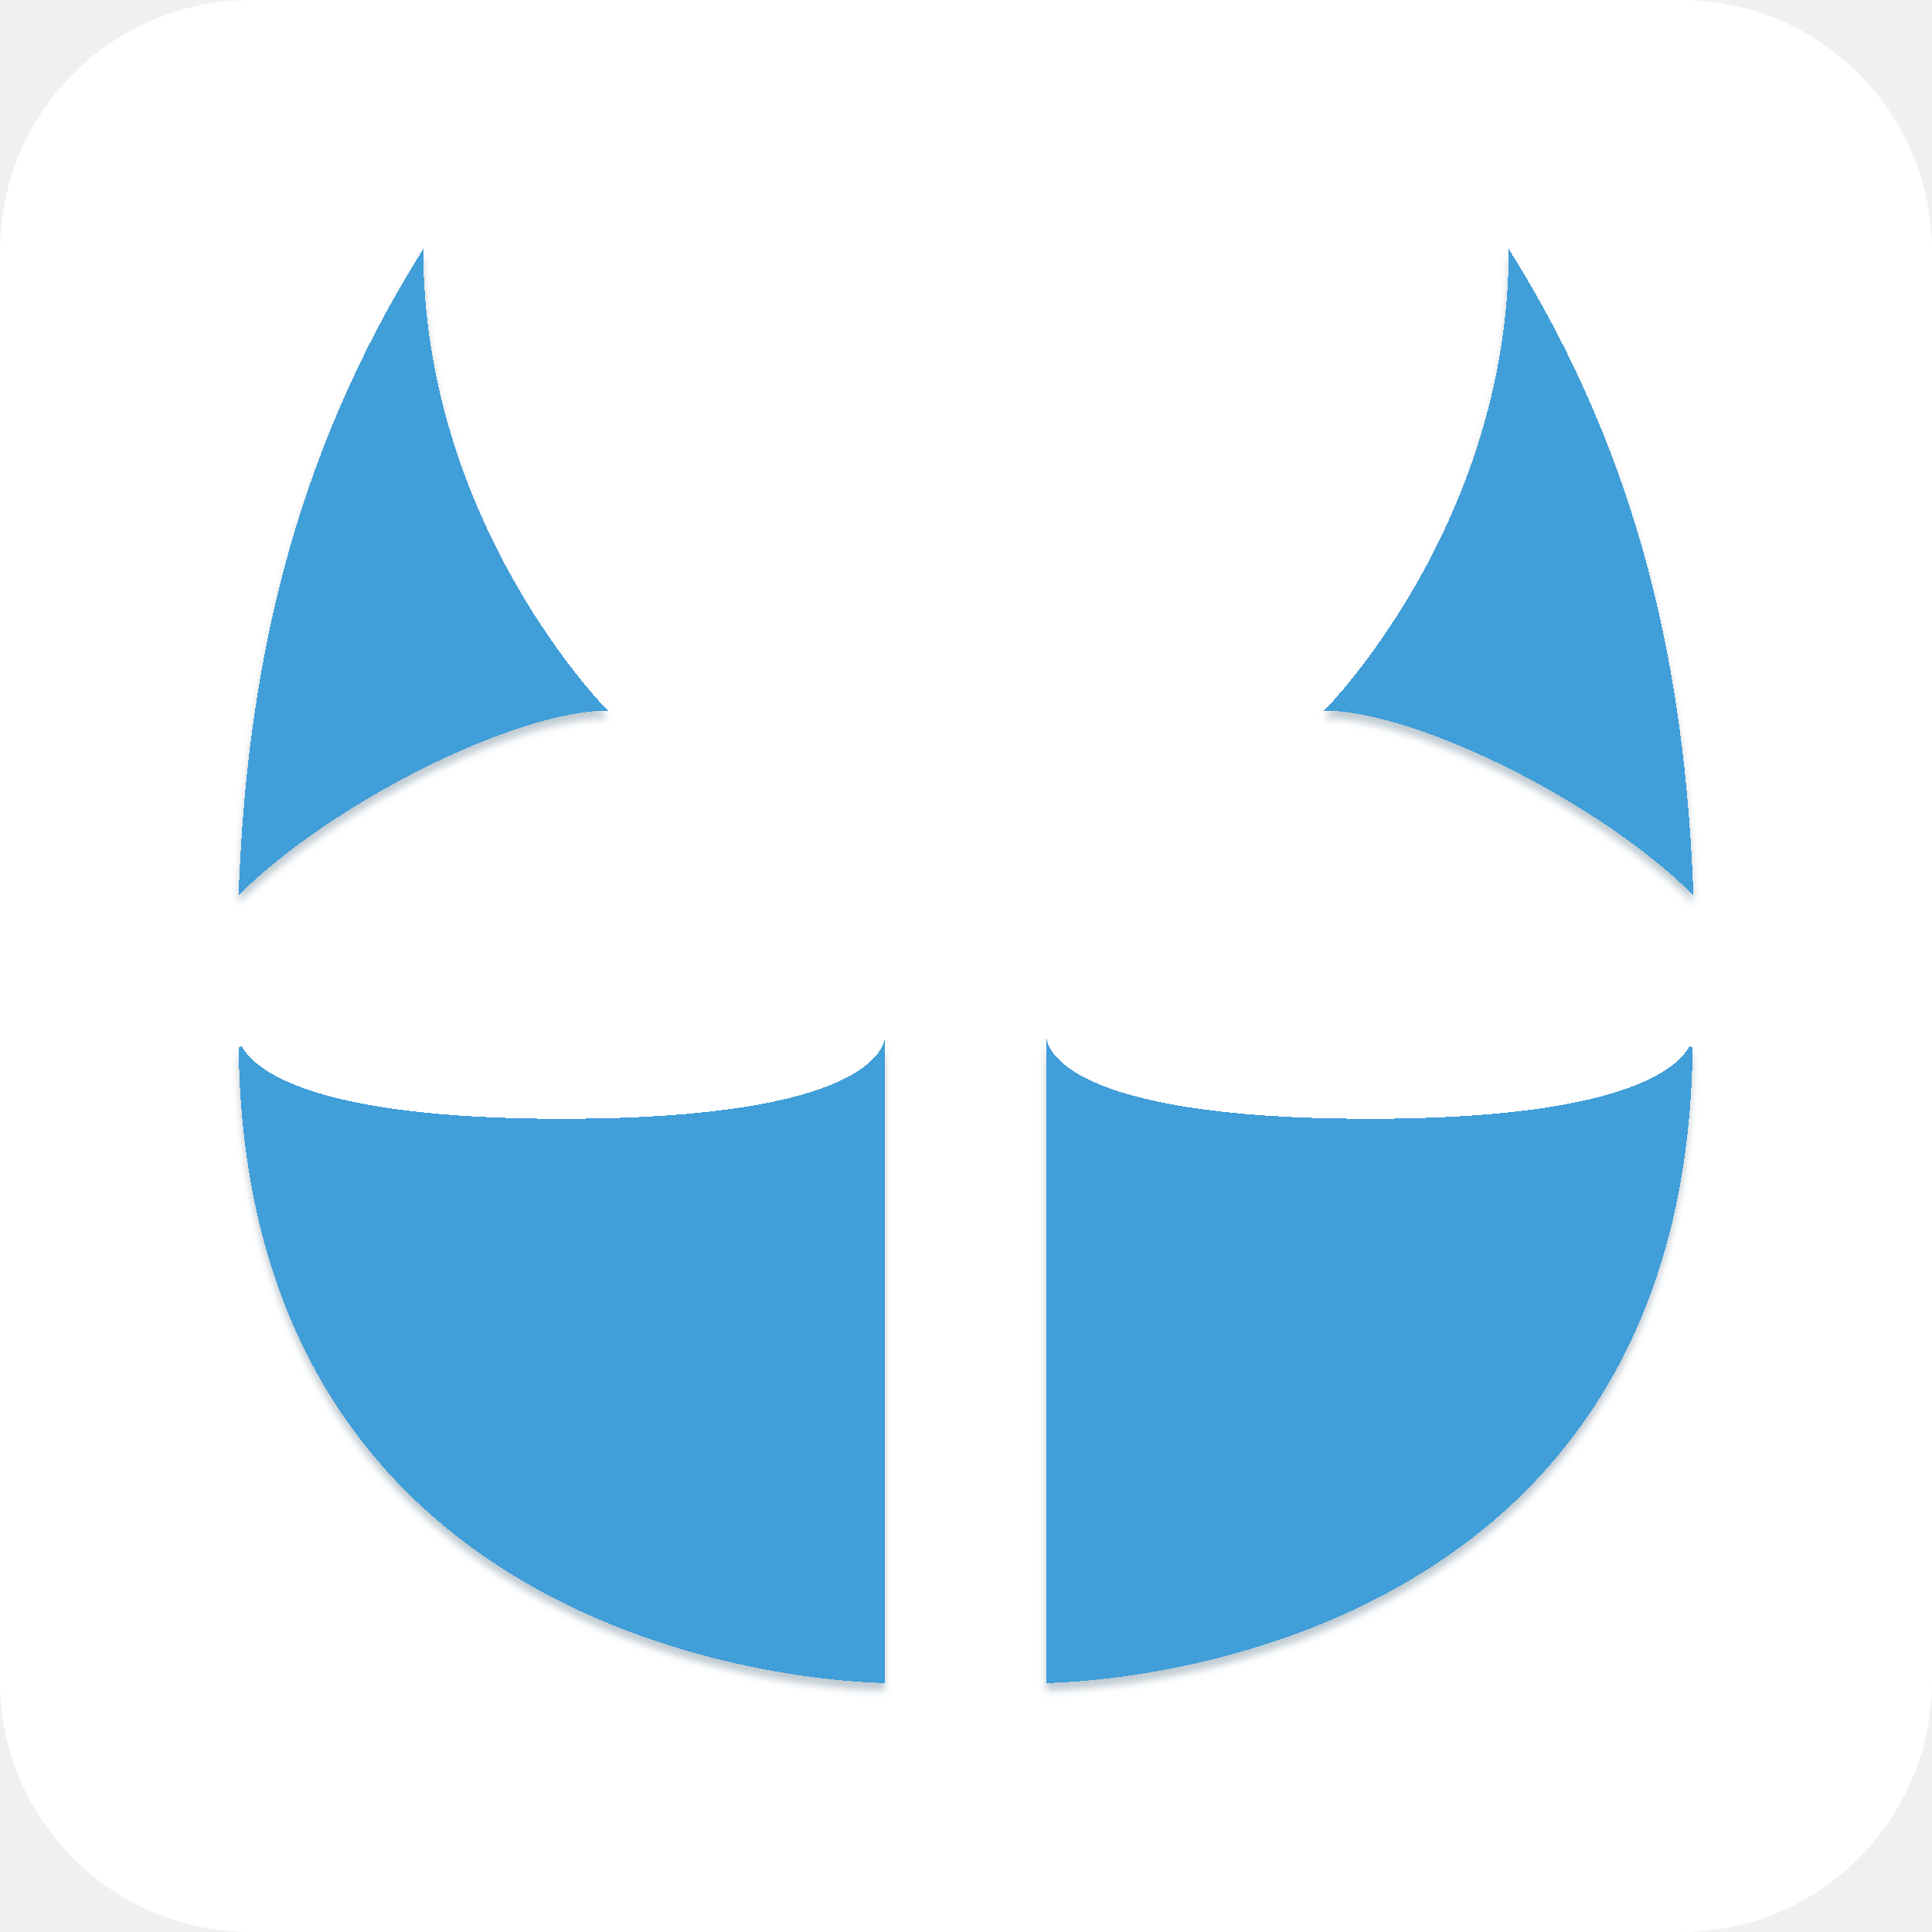
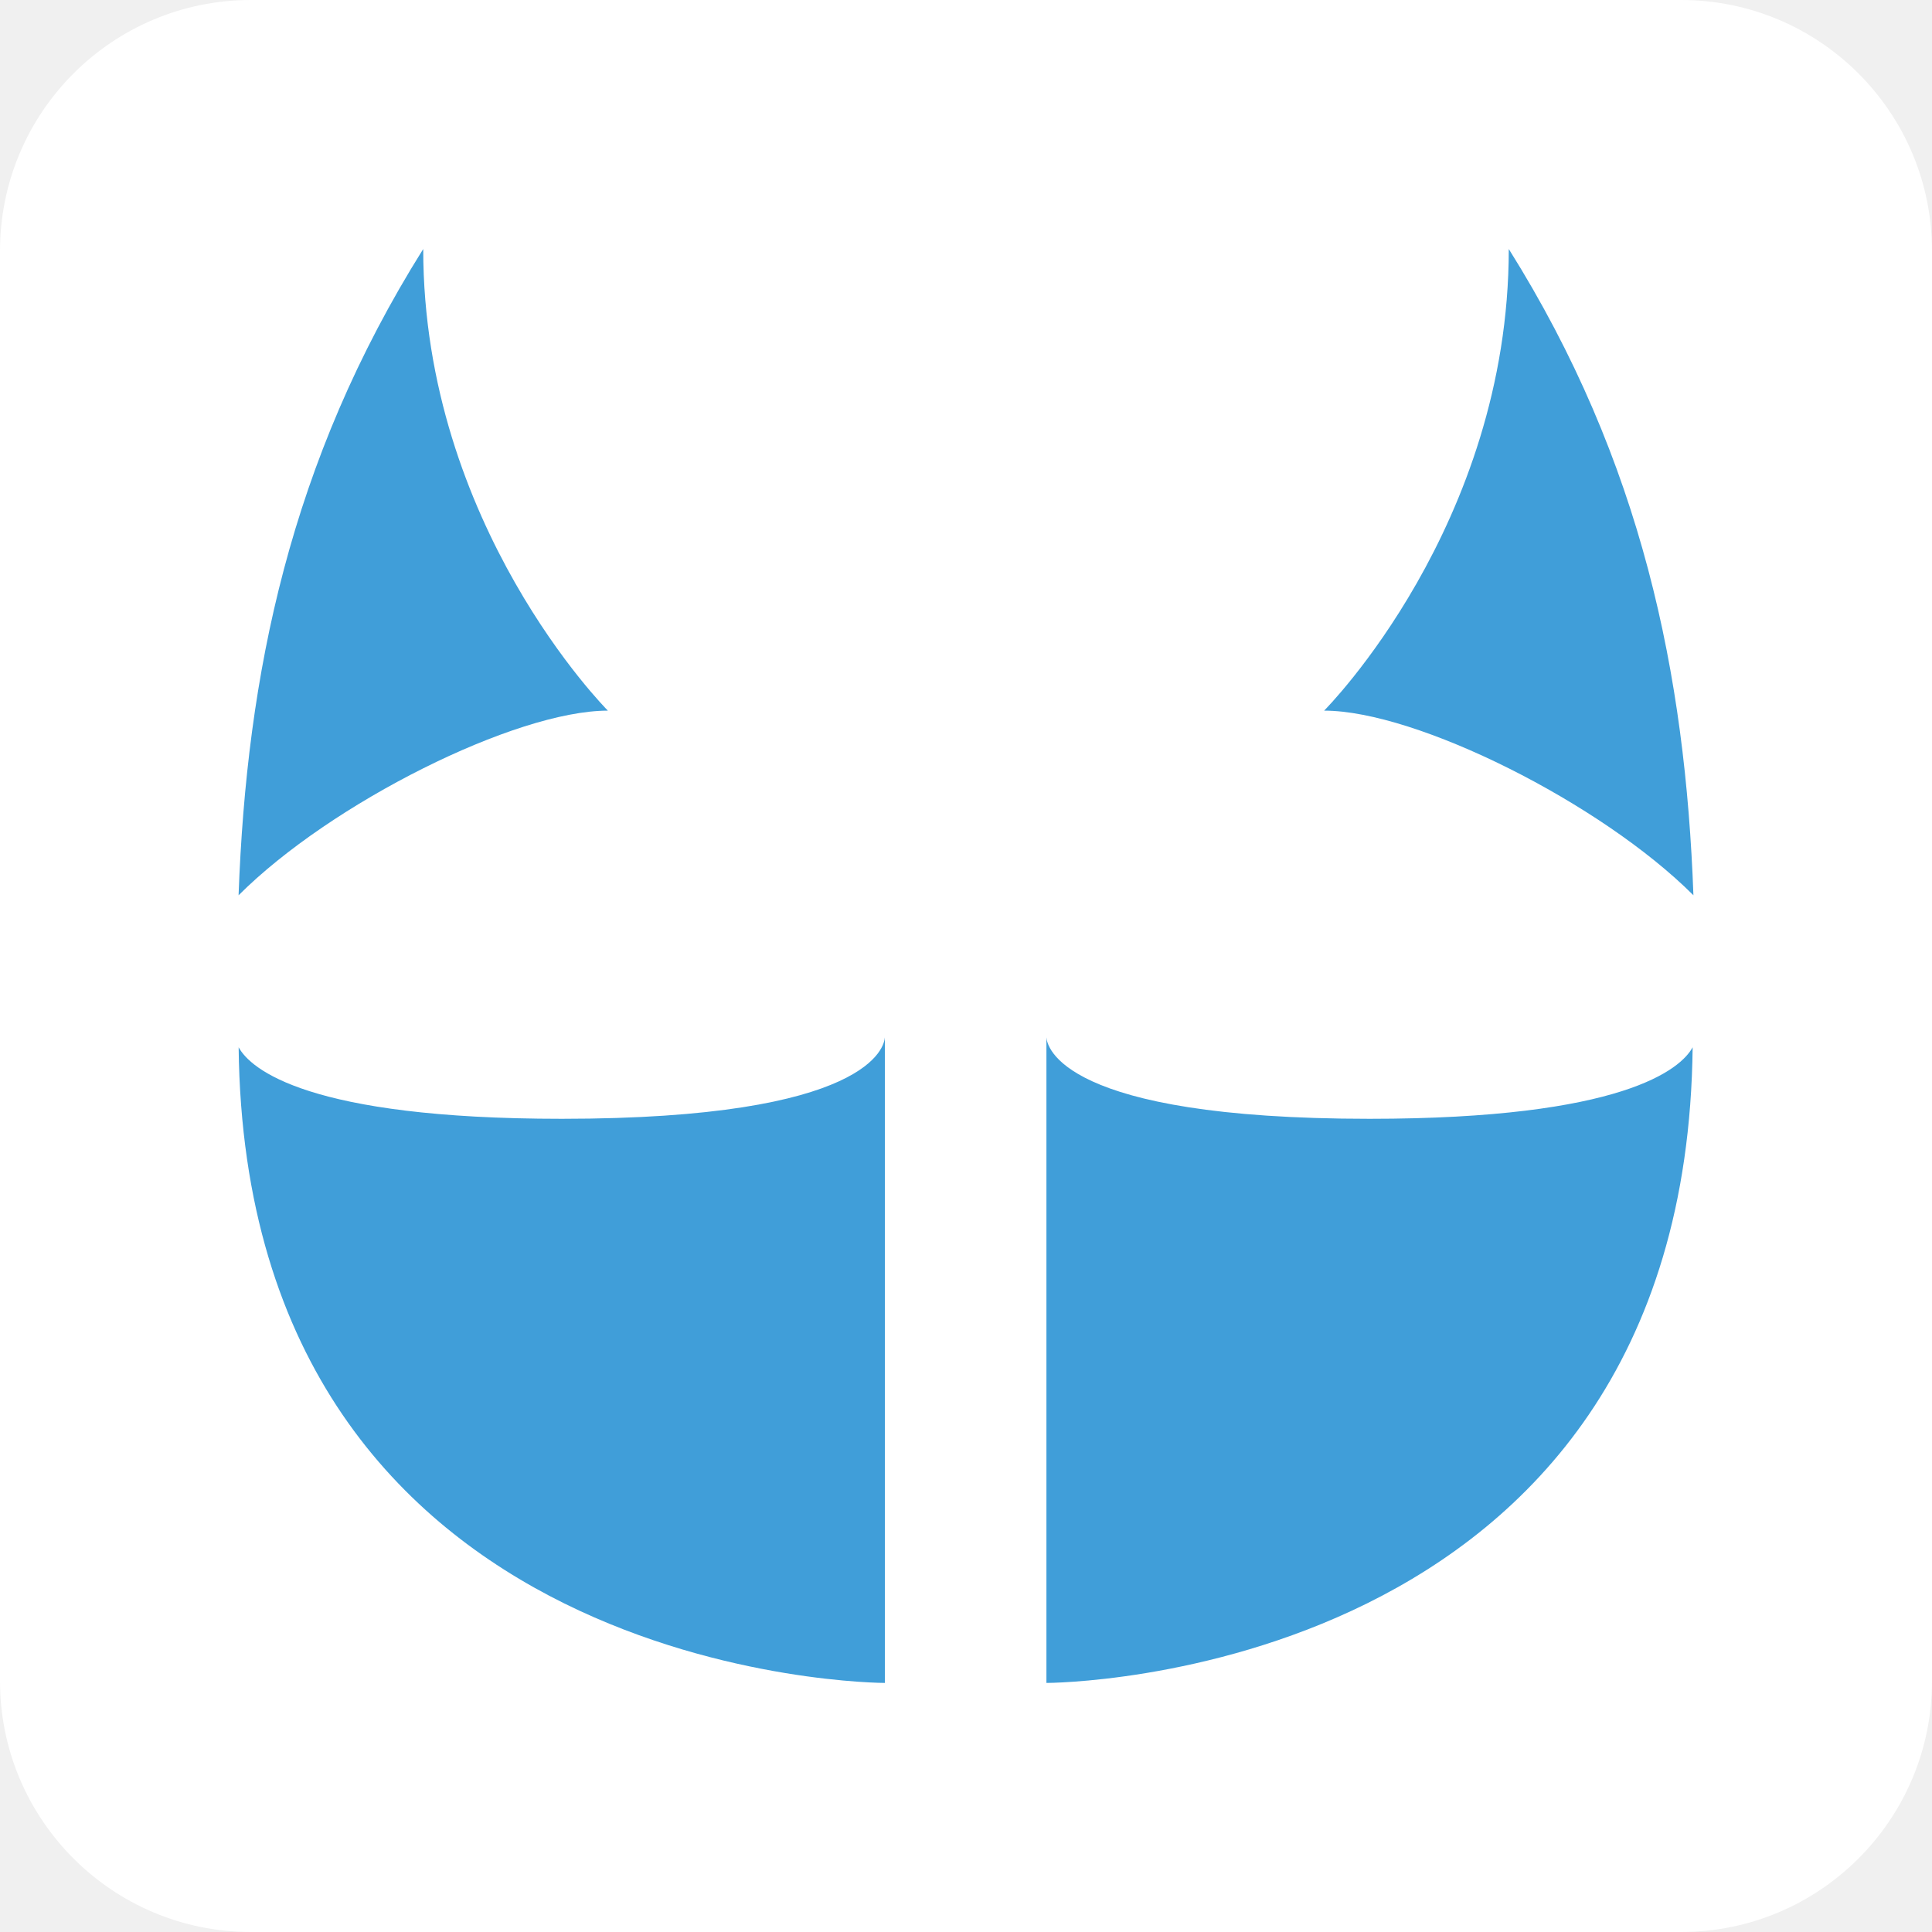
<svg xmlns="http://www.w3.org/2000/svg" width="1024" height="1024" viewBox="0 0 1024 1024" fill="none">
-   <rect width="1024" height="1024" rx="133" fill="white" />
-   <g filter="url(#filter0_d_1_3)">
-     <path d="M126.481 555.067C126.481 555.05 128.154 554.582 128.162 554.597C134.399 566.121 163.347 592.989 297.719 592.989C461.662 592.989 468.713 554.322 468.981 549.866C468.982 549.849 468.989 549.864 468.989 549.881V891.977C468.989 891.984 468.996 891.99 468.989 891.99C468.699 891.99 130.204 891.846 126.481 555.067Z" fill="#007ECC" fill-opacity="0.749" shape-rendering="crispEdges" />
-     <path d="M897.137 555.067C897.137 555.05 895.464 554.582 895.456 554.597C889.219 566.121 860.27 592.989 725.898 592.989C561.956 592.989 554.905 554.322 554.636 549.866C554.635 549.849 554.629 549.864 554.629 549.881V891.977C554.629 891.984 554.622 891.99 554.629 891.99C554.919 891.99 893.413 891.846 897.137 555.067Z" fill="#007ECC" fill-opacity="0.749" shape-rendering="crispEdges" />
-     <path d="M322.156 376.649C273.22 376.67 175.406 425.578 126.474 474.494C126.465 474.503 126.451 474.496 126.451 474.484C130.722 357.776 153.636 244.66 224.294 132.016C224.301 132.005 224.319 132.01 224.319 132.024C224.339 278.43 321.695 376.155 322.186 376.647C322.194 376.655 322.168 376.649 322.156 376.649Z" fill="#007ECC" fill-opacity="0.749" shape-rendering="crispEdges" />
-     <path d="M701.844 376.649C750.78 376.67 848.594 425.578 897.526 474.494C897.535 474.503 897.549 474.496 897.549 474.484C893.278 357.776 870.364 244.66 799.706 132.016C799.699 132.005 799.681 132.01 799.681 132.024C799.661 278.43 702.305 376.155 701.814 376.647C701.806 376.655 701.832 376.649 701.844 376.649Z" fill="#007ECC" fill-opacity="0.749" shape-rendering="crispEdges" />
+   <g clip-path="url(#clip0_1_2)">
+     <rect width="1024" height="1024" rx="133" fill="white" />
+     <path d="M126.481 555.067C126.472 555.052 126.481 555.05 126.481 555.067C132.717 566.591 163.347 592.989 297.719 592.989C461.662 592.989 468.713 554.322 468.981 549.866C468.982 549.849 468.989 549.864 468.989 549.881V891.977C468.989 891.984 468.996 891.99 468.989 891.99C468.699 891.99 130.204 891.846 126.481 555.067Z" fill="#007ECC" fill-opacity="0.749" />
+     <path d="M897.137 555.067C897.145 555.052 897.137 555.05 897.137 555.067C890.901 566.591 860.27 592.989 725.898 592.989C561.956 592.989 554.905 554.322 554.636 549.866C554.635 549.849 554.629 549.864 554.629 549.881V891.977C554.629 891.984 554.622 891.99 554.629 891.99C554.919 891.99 893.413 891.846 897.137 555.067Z" fill="#007ECC" fill-opacity="0.749" />
+     <path d="M322.156 376.649C273.22 376.67 175.406 425.578 126.474 474.494C126.465 474.503 126.451 474.496 126.451 474.484C130.722 357.776 153.636 244.66 224.294 132.016C224.301 132.005 224.319 132.01 224.319 132.024C224.339 278.43 321.695 376.155 322.186 376.647C322.194 376.655 322.168 376.649 322.156 376.649Z" fill="#007ECC" fill-opacity="0.749" />
+     <path d="M701.844 376.649C750.78 376.67 848.594 425.578 897.526 474.494C897.535 474.503 897.549 474.496 897.549 474.484C893.278 357.776 870.364 244.66 799.706 132.016C799.699 132.005 799.681 132.01 799.681 132.024C799.661 278.43 702.305 376.155 701.814 376.647C701.806 376.655 701.832 376.649 701.844 376.649Z" fill="#007ECC" fill-opacity="0.749" />
  </g>
  <defs>
-     <filter id="filter0_d_1_3" x="122.451" y="132.01" width="779.098" height="767.98" filterUnits="userSpaceOnUse" color-interpolation-filters="sRGB">
-       <feFlood flood-opacity="0" result="BackgroundImageFix" />
-       <feColorMatrix in="SourceAlpha" type="matrix" values="0 0 0 0 0 0 0 0 0 0 0 0 0 0 0 0 0 0 127 0" result="hardAlpha" />
-       <feOffset dy="4" />
-       <feGaussianBlur stdDeviation="2" />
-       <feComposite in2="hardAlpha" operator="out" />
-       <feColorMatrix type="matrix" values="0 0 0 0 0 0 0 0 0 0.184 0 0 0 0 0.302 0 0 0 0.25 0" />
-       <feBlend mode="normal" in2="BackgroundImageFix" result="effect1_dropShadow_1_3" />
-       <feBlend mode="normal" in="SourceGraphic" in2="effect1_dropShadow_1_3" result="shape" />
-     </filter>
+     <clipPath id="clip0_1_2">
+       <rect width="1024" height="1024" fill="white" />
+     </clipPath>
  </defs>
</svg>
